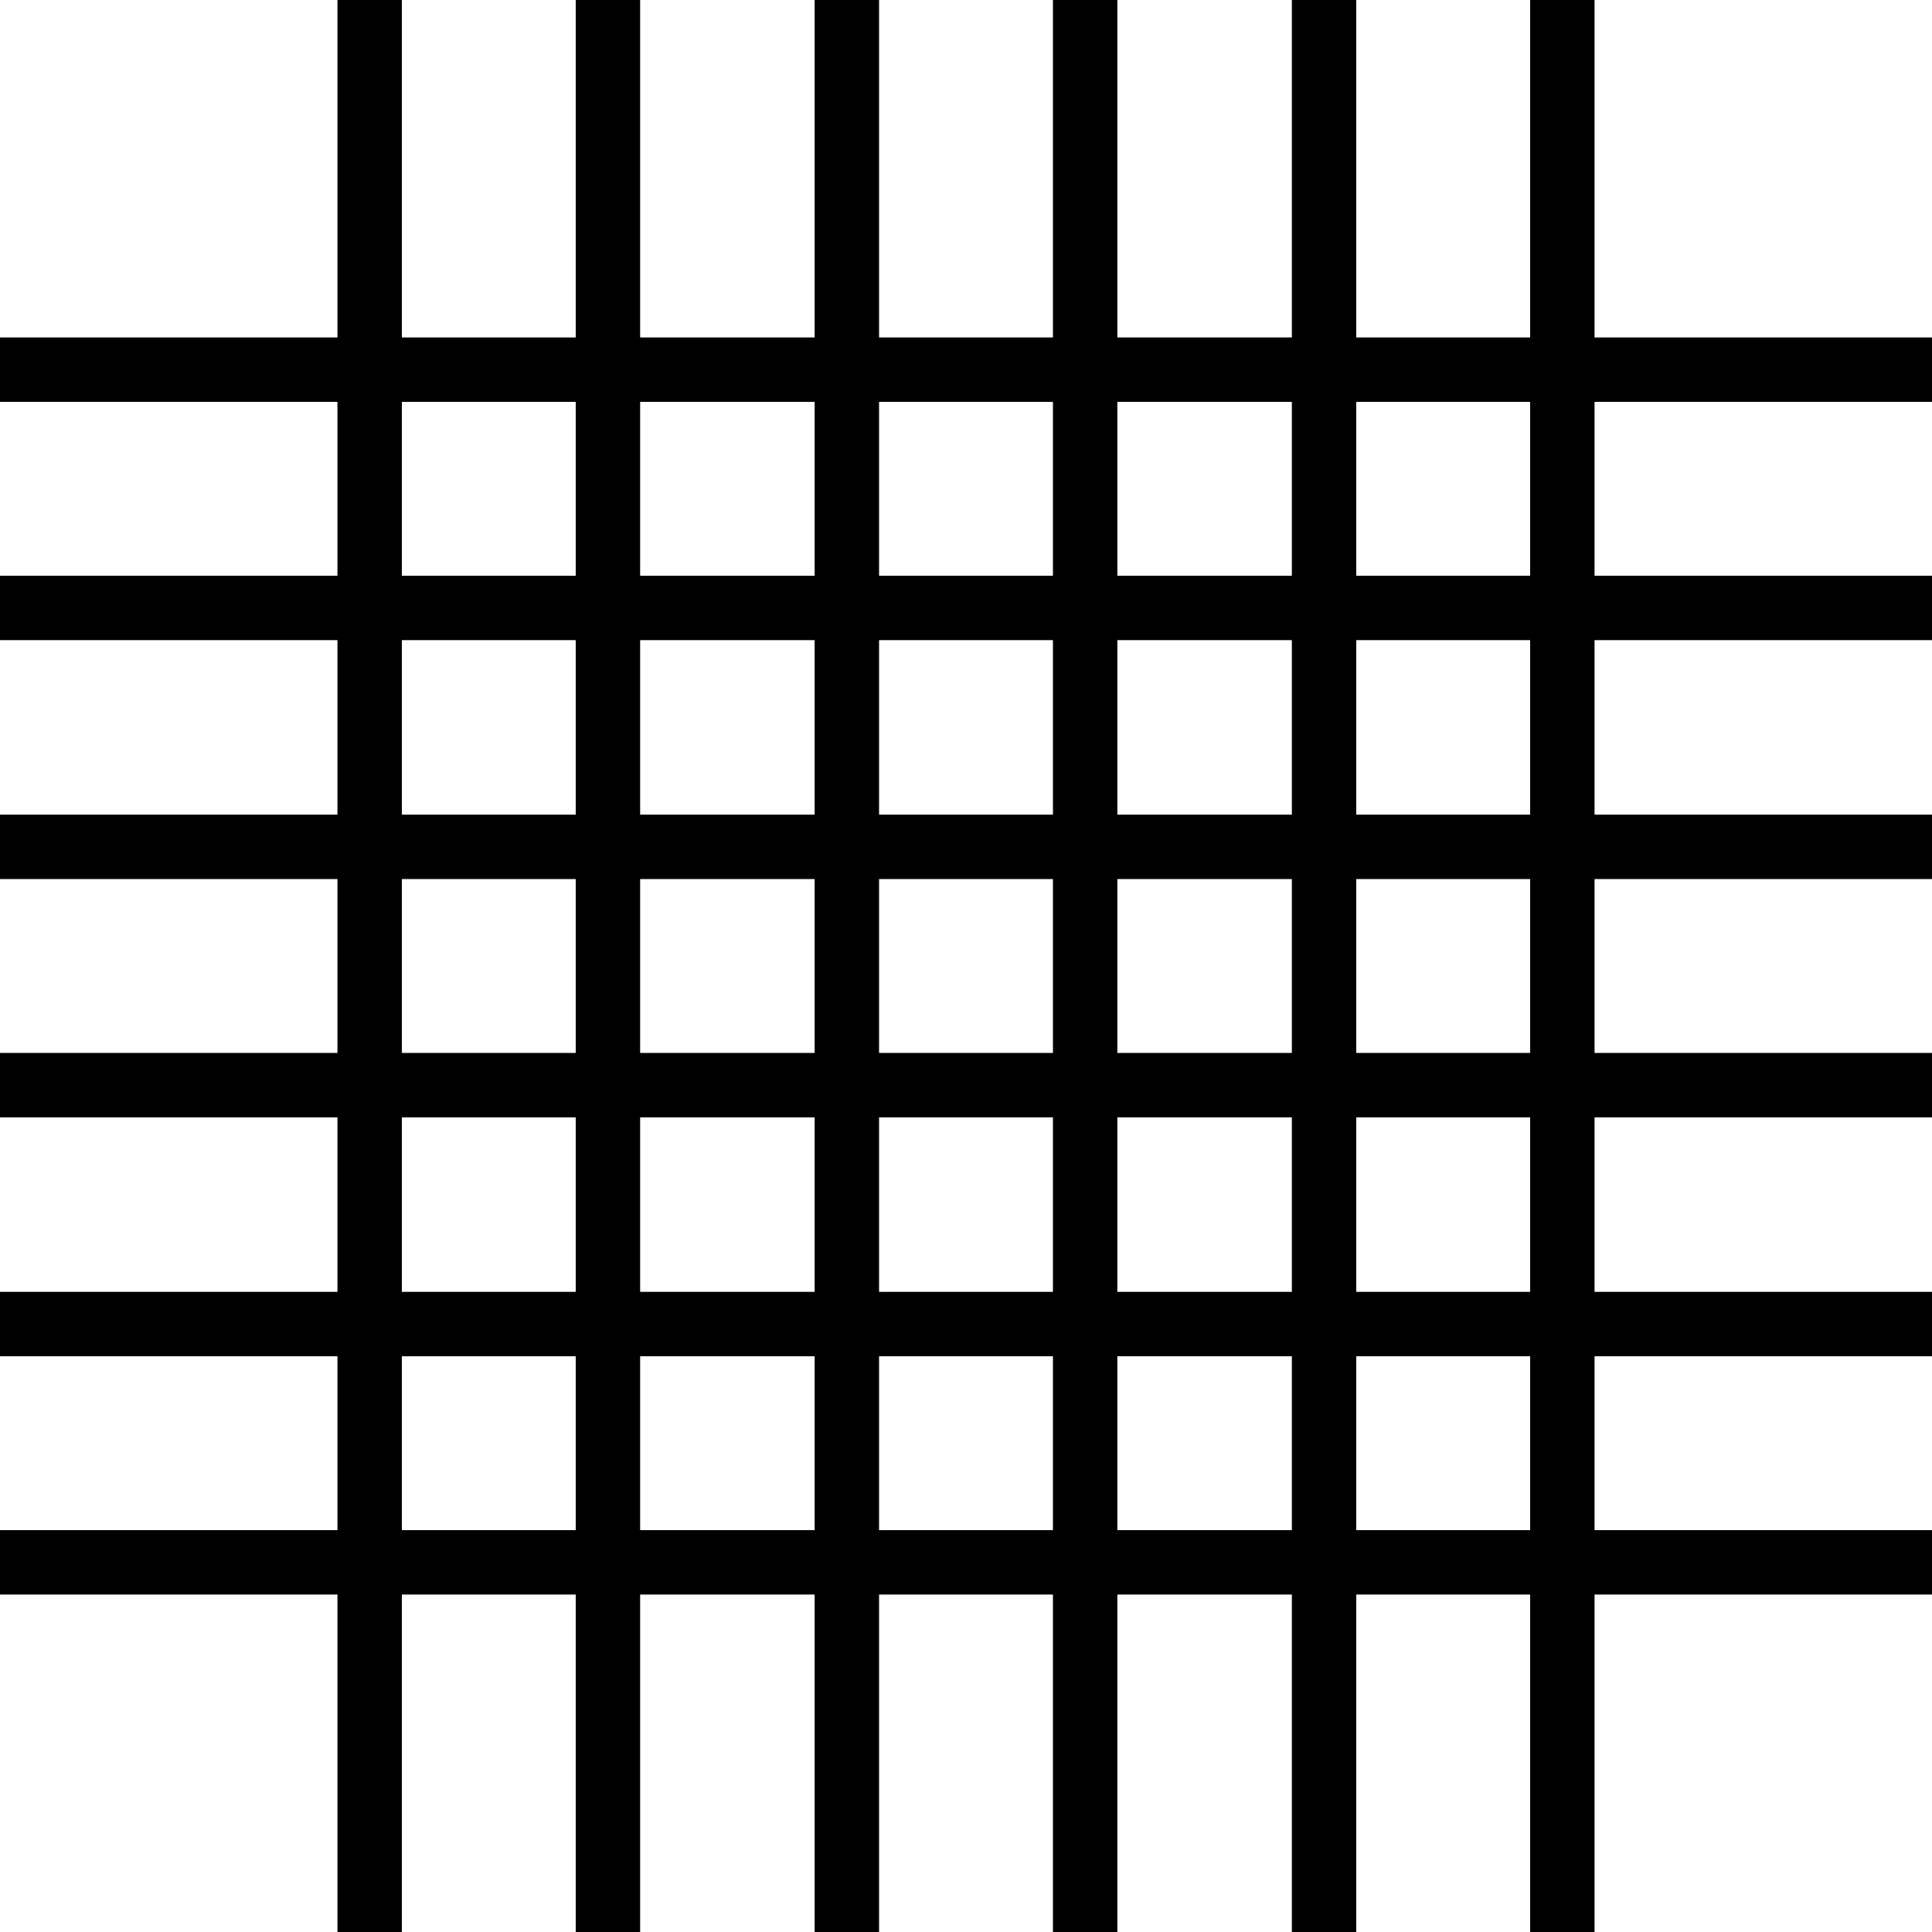
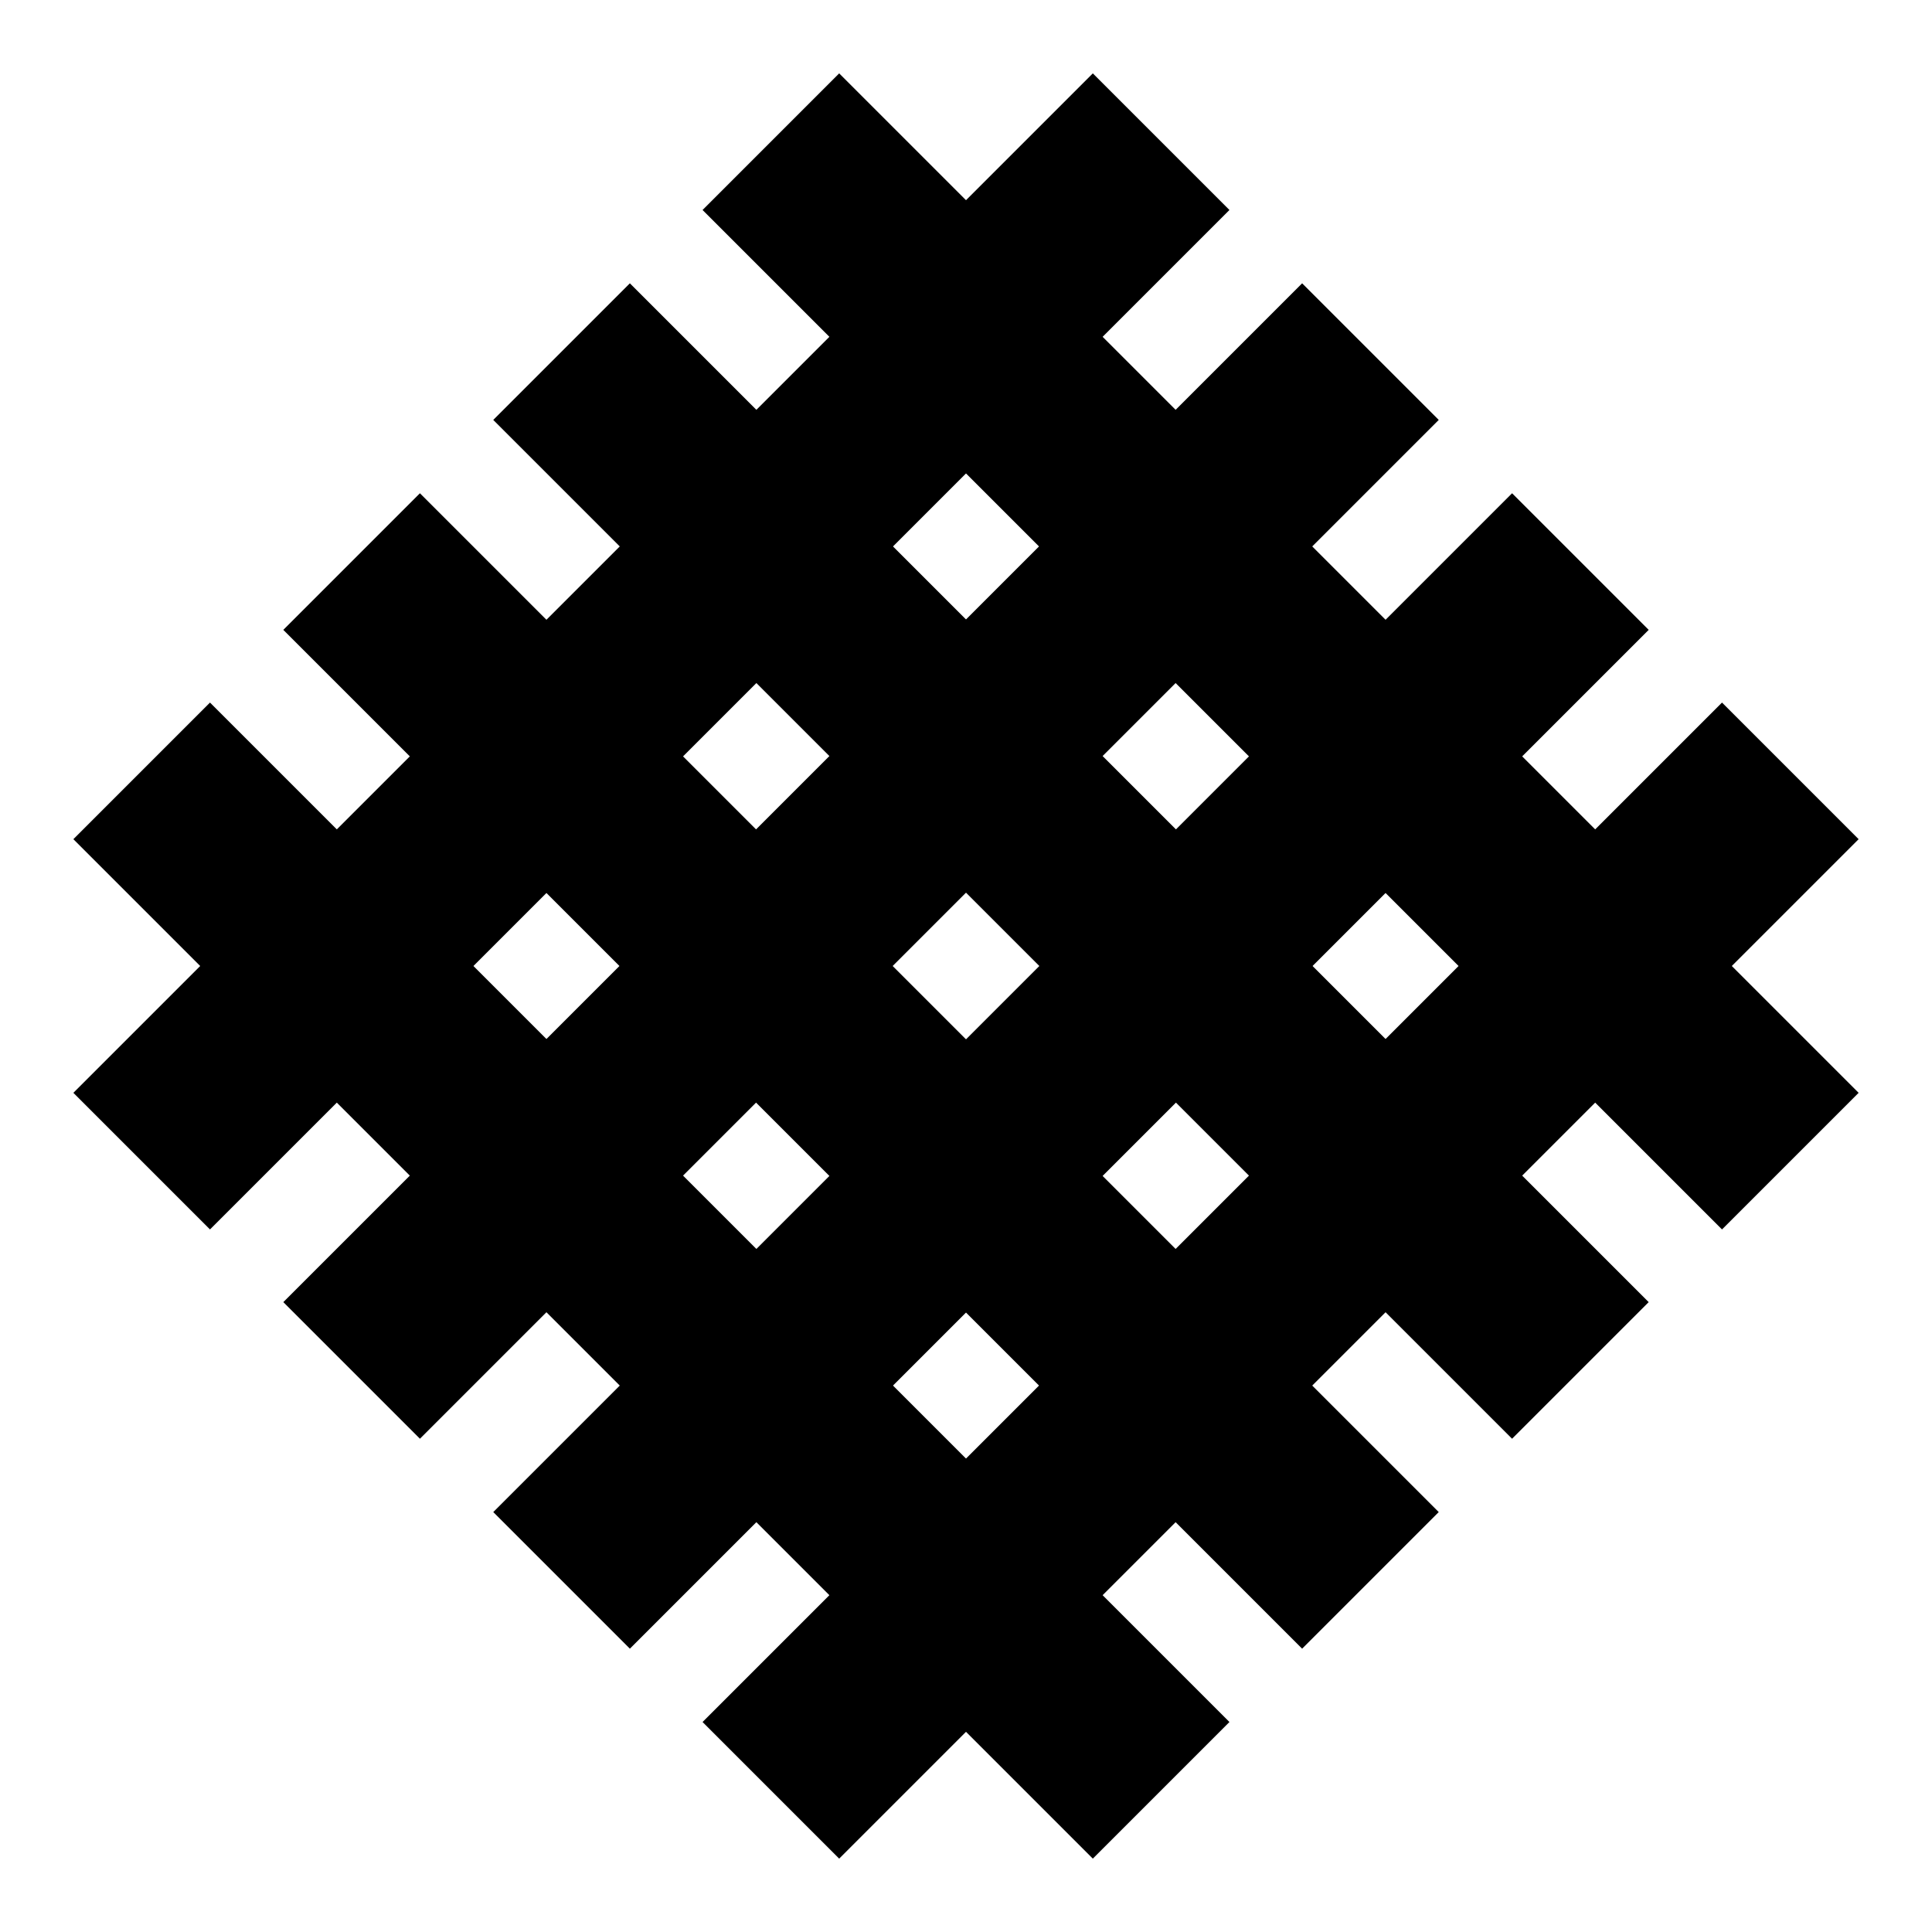
<svg xmlns="http://www.w3.org/2000/svg" id="Layer_1" data-name="Layer 1" viewBox="0 0 30 30">
  <defs>
    <style>
      .cls-1 {
        fill: none;
        stroke: #000;
        stroke-miterlimit: 10;
+         stroke-width: 3px;
      }
    </style>
  </defs>
  <g>
-     <line class="cls-1" x1="24.26" x2="24.26" y2="30" />
-     <line class="cls-1" x1="20.56" x2="20.56" y2="30" />
-     <line class="cls-1" x1="16.85" x2="16.85" y2="30" />
-     <line class="cls-1" x1="13.15" x2="13.15" y2="30" />
-     <line class="cls-1" x1="9.44" x2="9.44" y2="30" />
-     <line class="cls-1" x1="5.74" x2="5.74" y2="30" />
+     <line class="cls-1" x1="2.2" y1="18.03" x2="18.03" y2="2.2" />
+     <line class="cls-1" x1="5.46" y1="21.28" x2="21.28" y2="5.46" />
+     <line class="cls-1" x1="8.72" y1="24.54" x2="24.54" y2="8.72" />
+     <line class="cls-1" x1="11.97" y1="27.8" x2="27.8" y2="11.97" />
  </g>
  <g>
-     <line class="cls-1" y1="5.74" x2="30" y2="5.74" />
-     <line class="cls-1" y1="9.44" x2="30" y2="9.44" />
-     <line class="cls-1" y1="13.15" x2="30" y2="13.15" />
-     <line class="cls-1" y1="16.85" x2="30" y2="16.85" />
-     <line class="cls-1" y1="20.56" x2="30" y2="20.56" />
-     <line class="cls-1" y1="24.26" x2="30" y2="24.26" />
+     <line class="cls-1" x1="18.03" y1="27.8" x2="2.2" y2="11.97" />
+     <line class="cls-1" x1="21.28" y1="24.54" x2="5.46" y2="8.72" />
+     <line class="cls-1" x1="24.54" y1="21.28" x2="8.72" y2="5.46" />
+     <line class="cls-1" x1="27.8" y1="18.03" x2="11.97" y2="2.2" />
  </g>
</svg>
